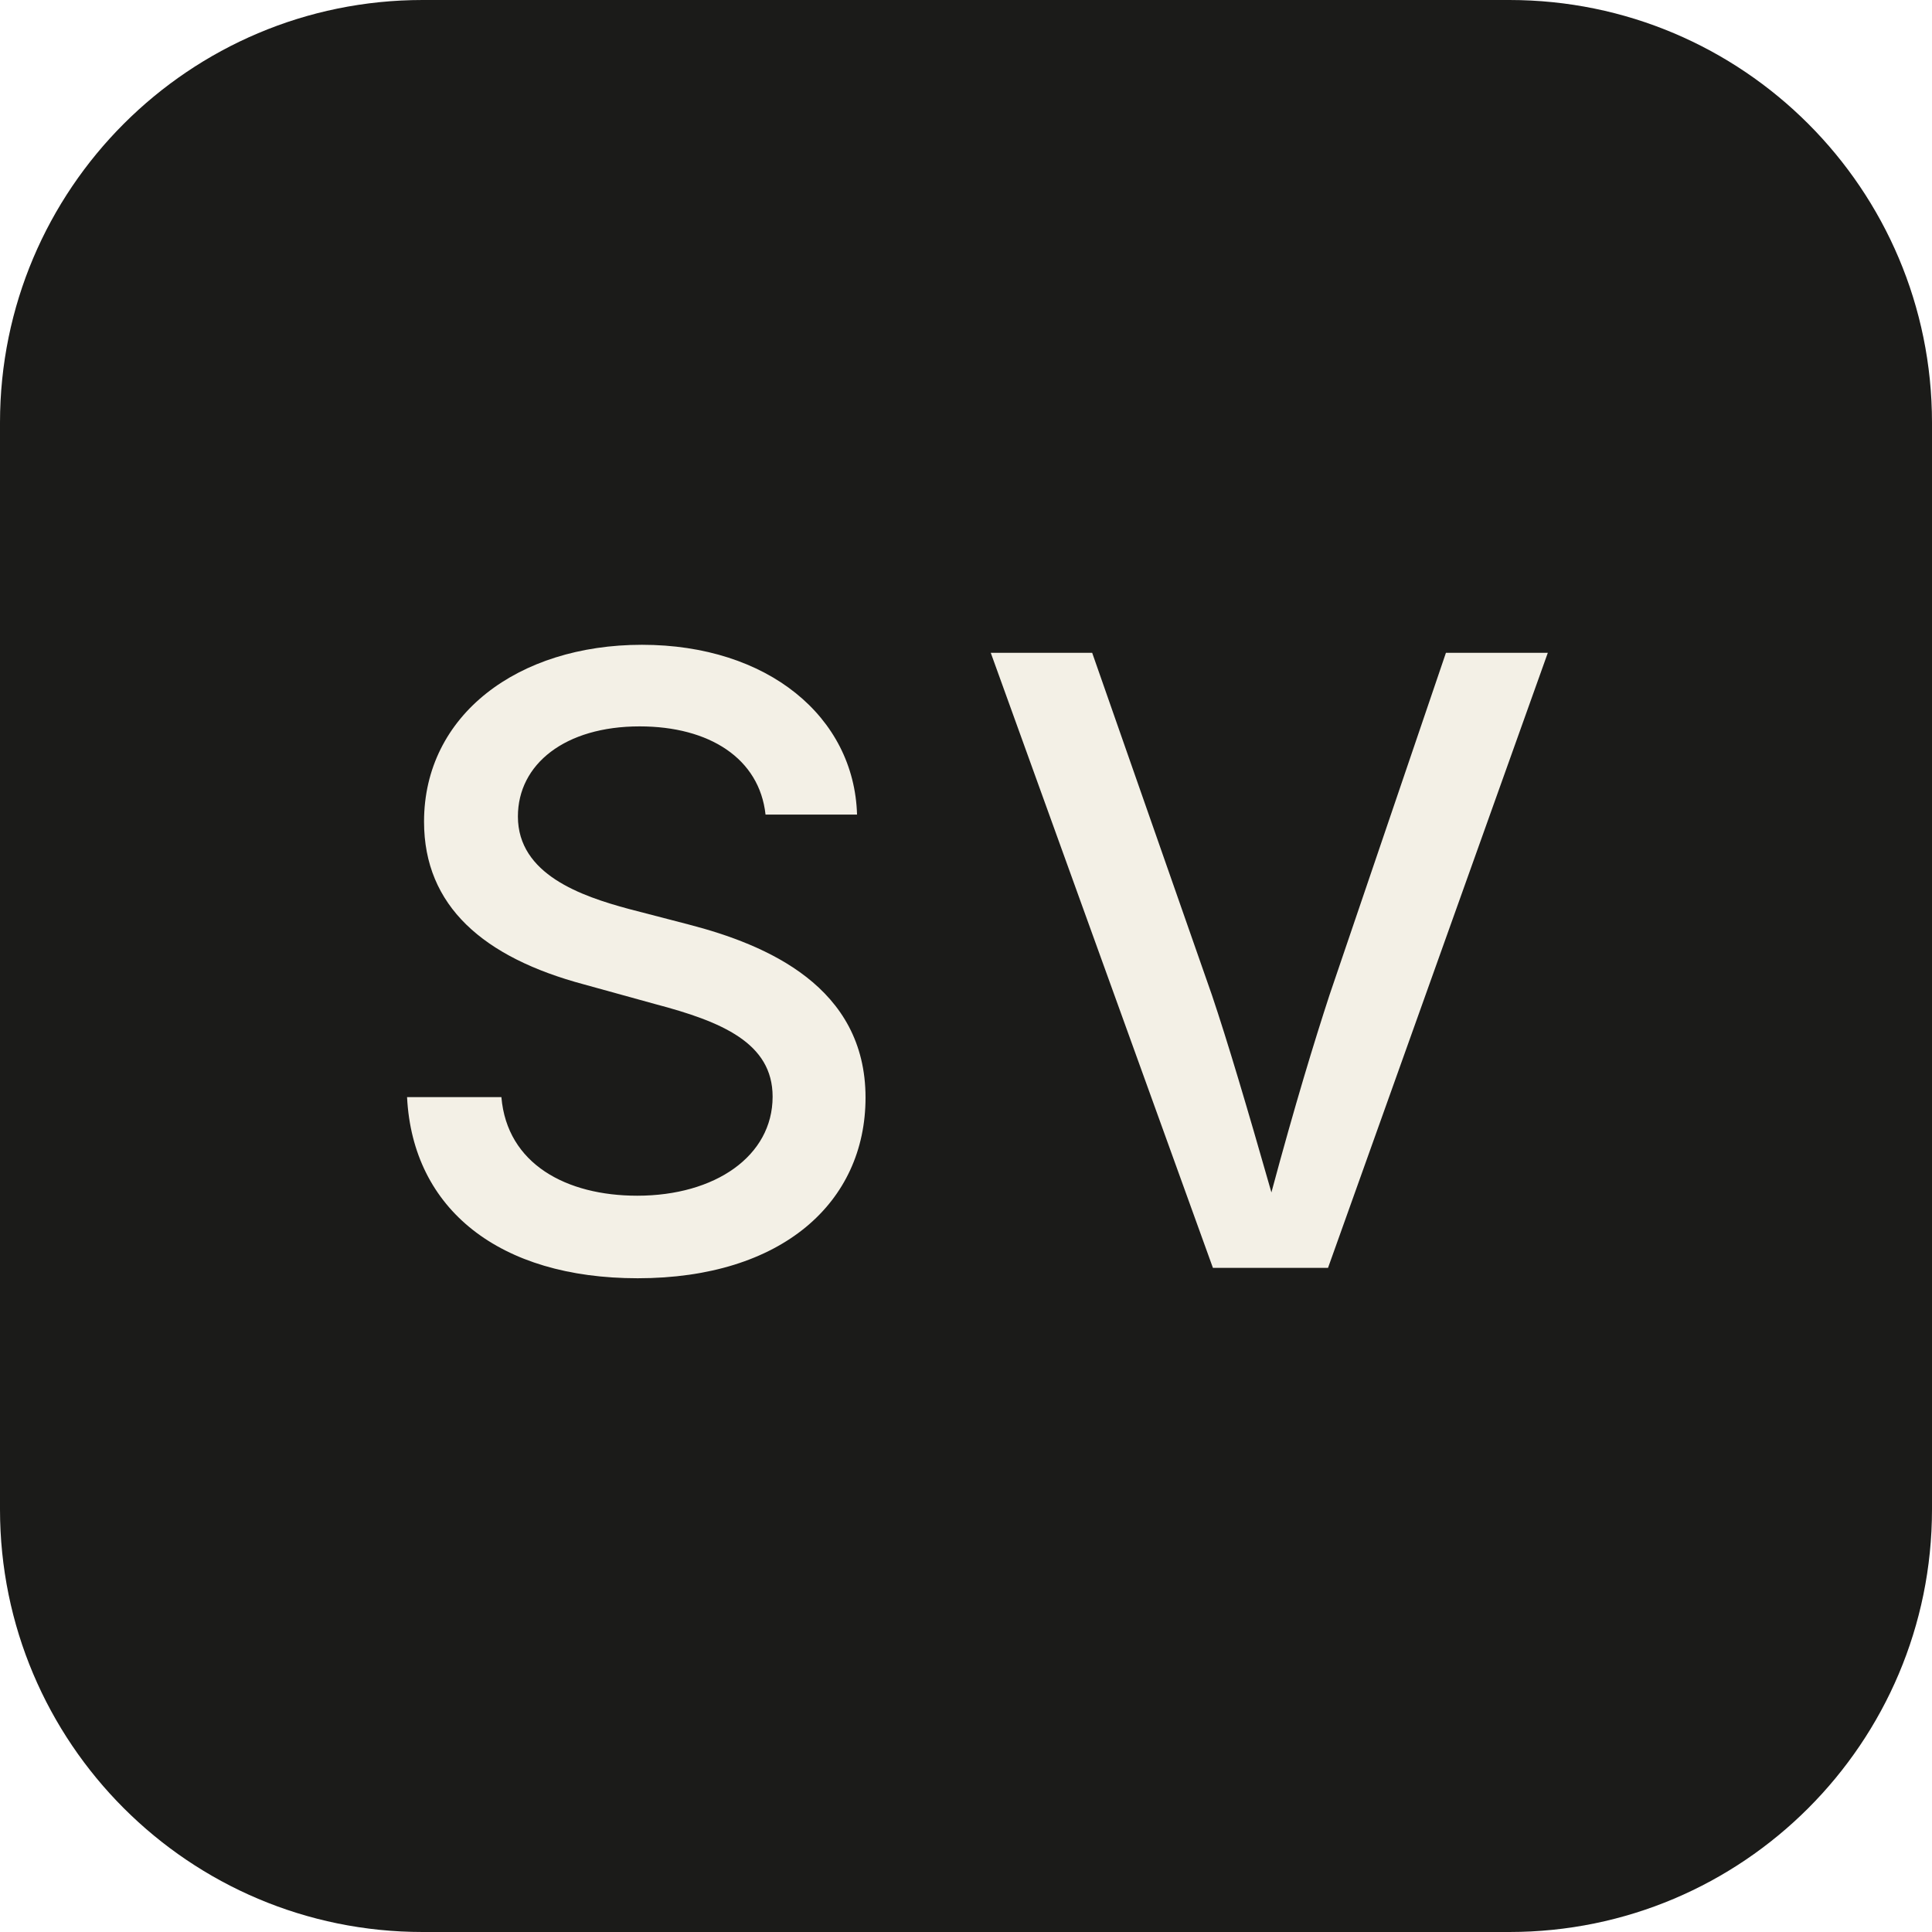
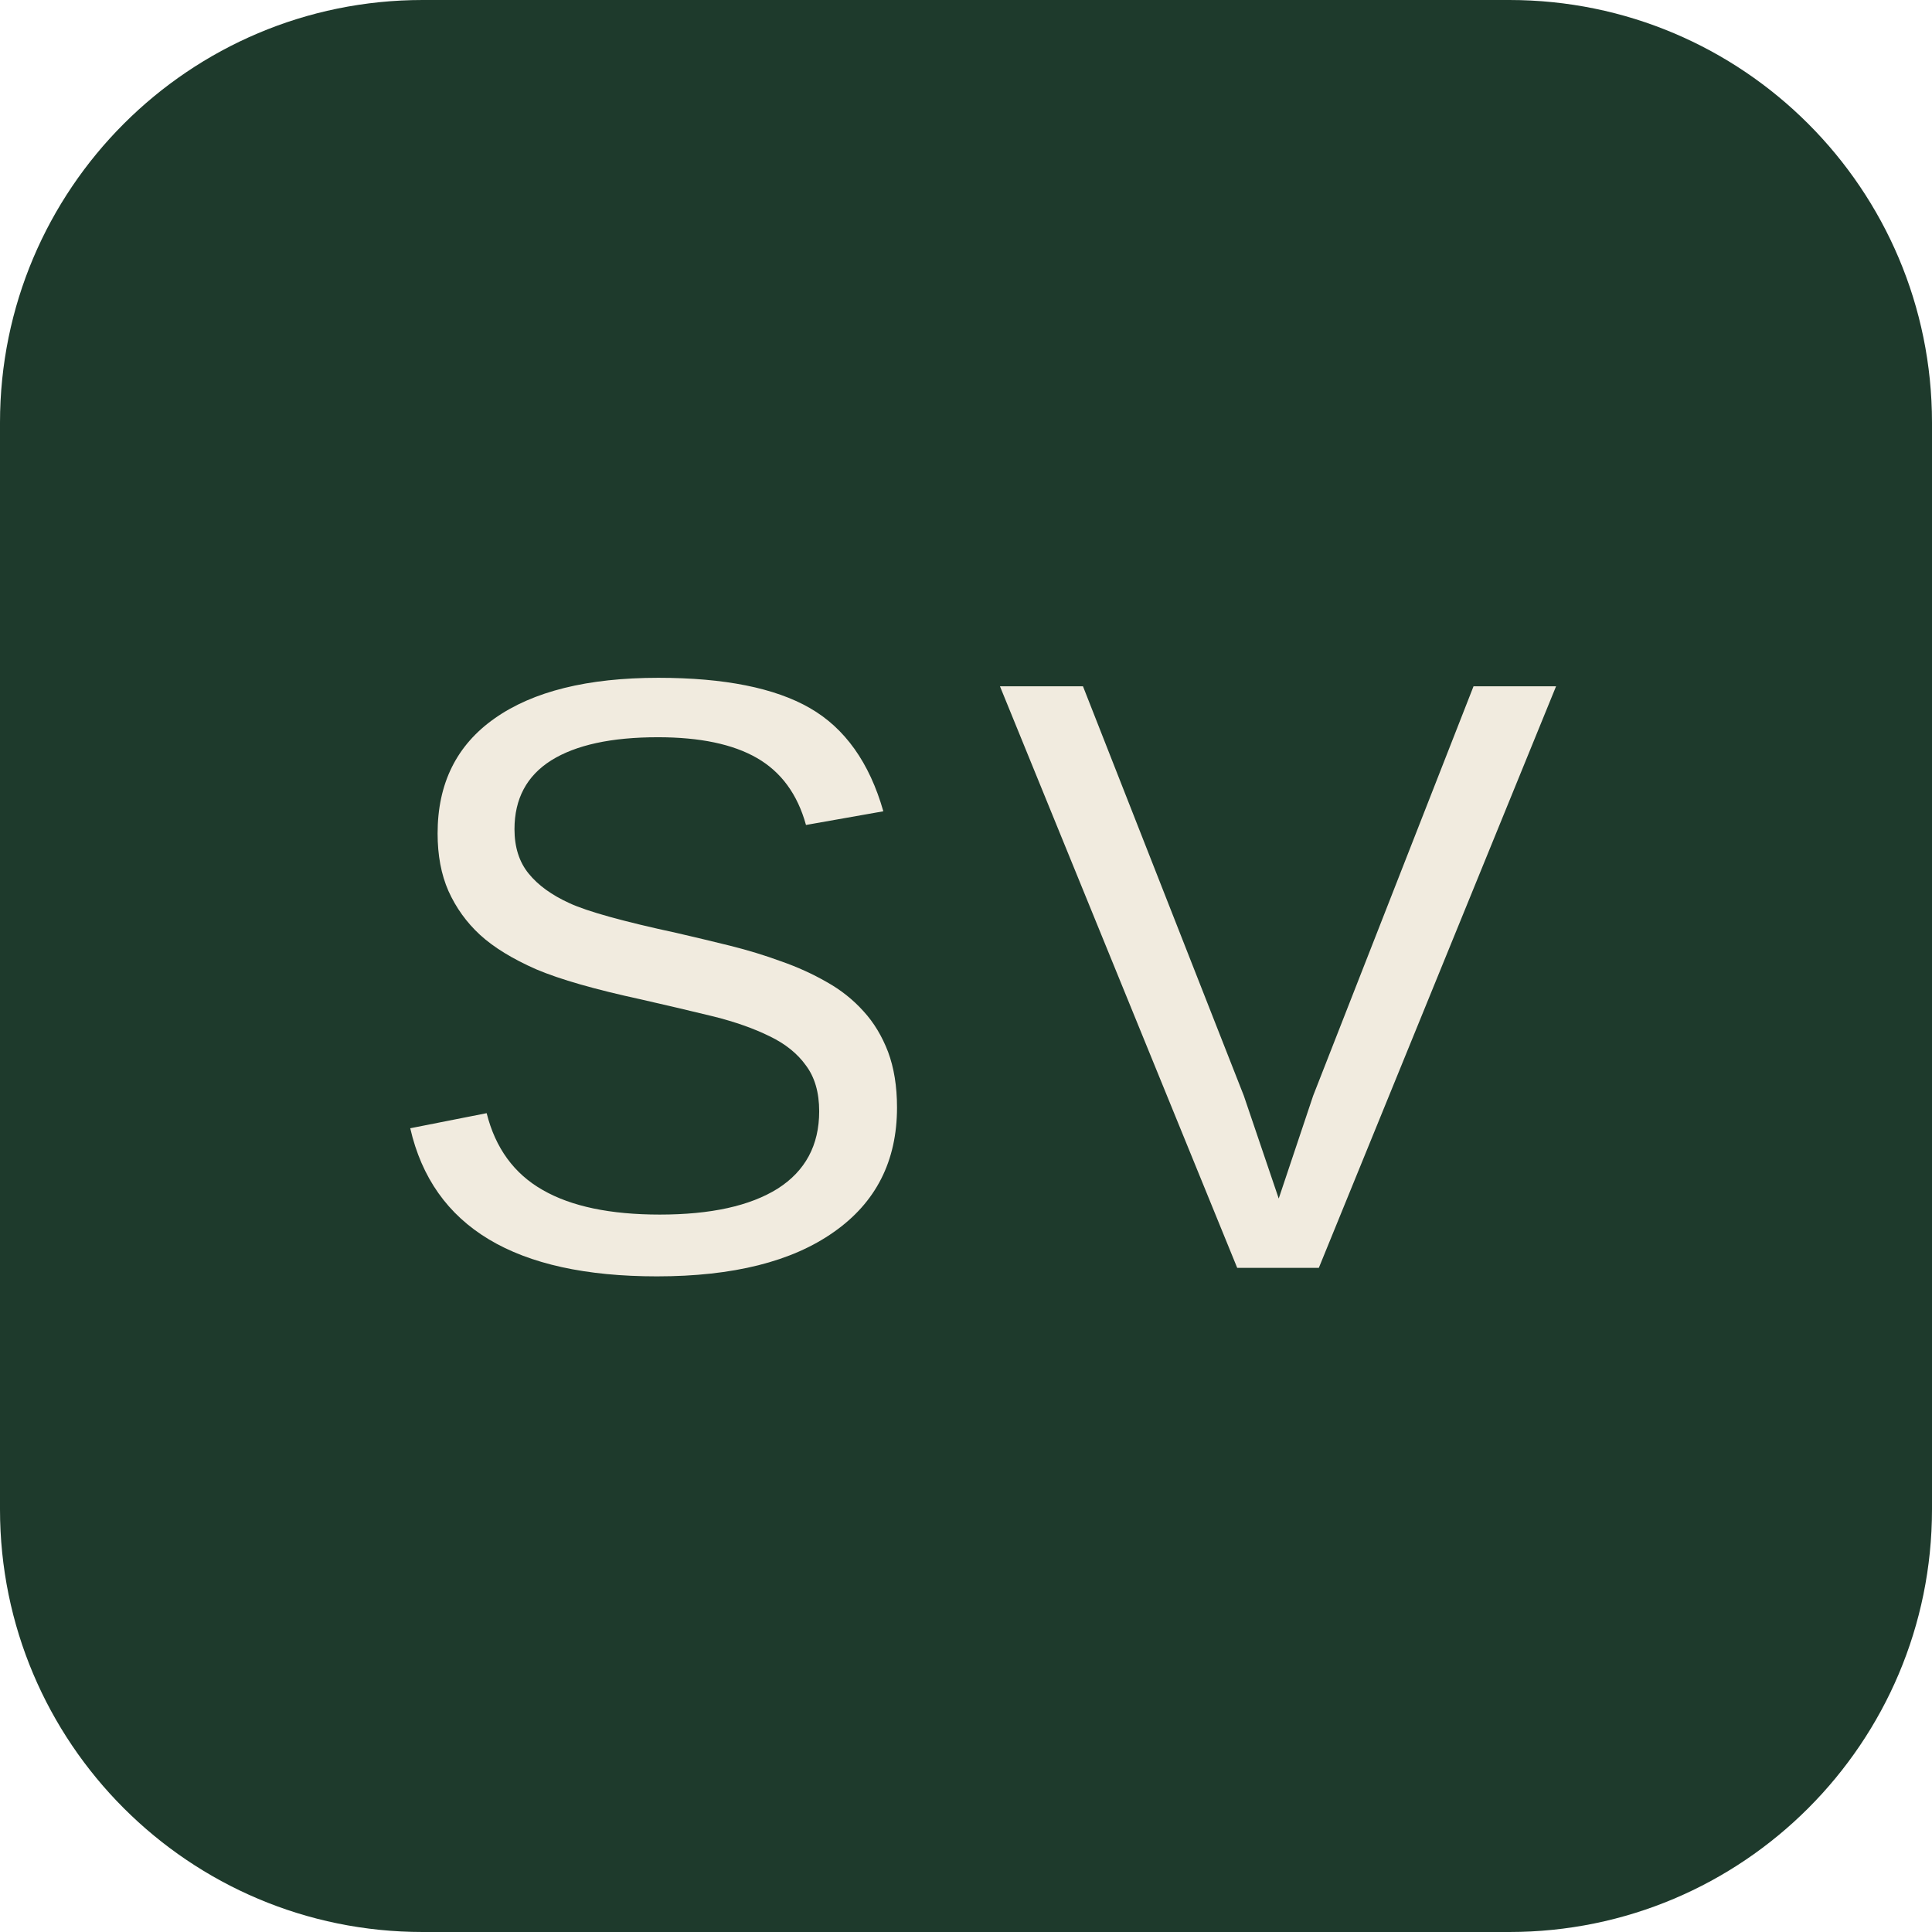
<svg xmlns="http://www.w3.org/2000/svg" viewBox="0 0 64 64">
-   <rect width="64" height="64" rx="14" fill="#1b1b19" />
-   <text x="32" y="42" text-anchor="middle" font-family="Inter,Arial,sans-serif" font-size="28" font-weight="500" letter-spacing="2" fill="#f3f0e6">SV</text>
+   <rect width="64" height="64" rx="14" fill="#1e3a2c" />
+   <text x="32" y="42" text-anchor="middle" font-family="Instrument Sans,Arial,sans-serif" font-size="28" font-weight="500" letter-spacing="2" fill="#f1ebdf">SV</text>
</svg>
